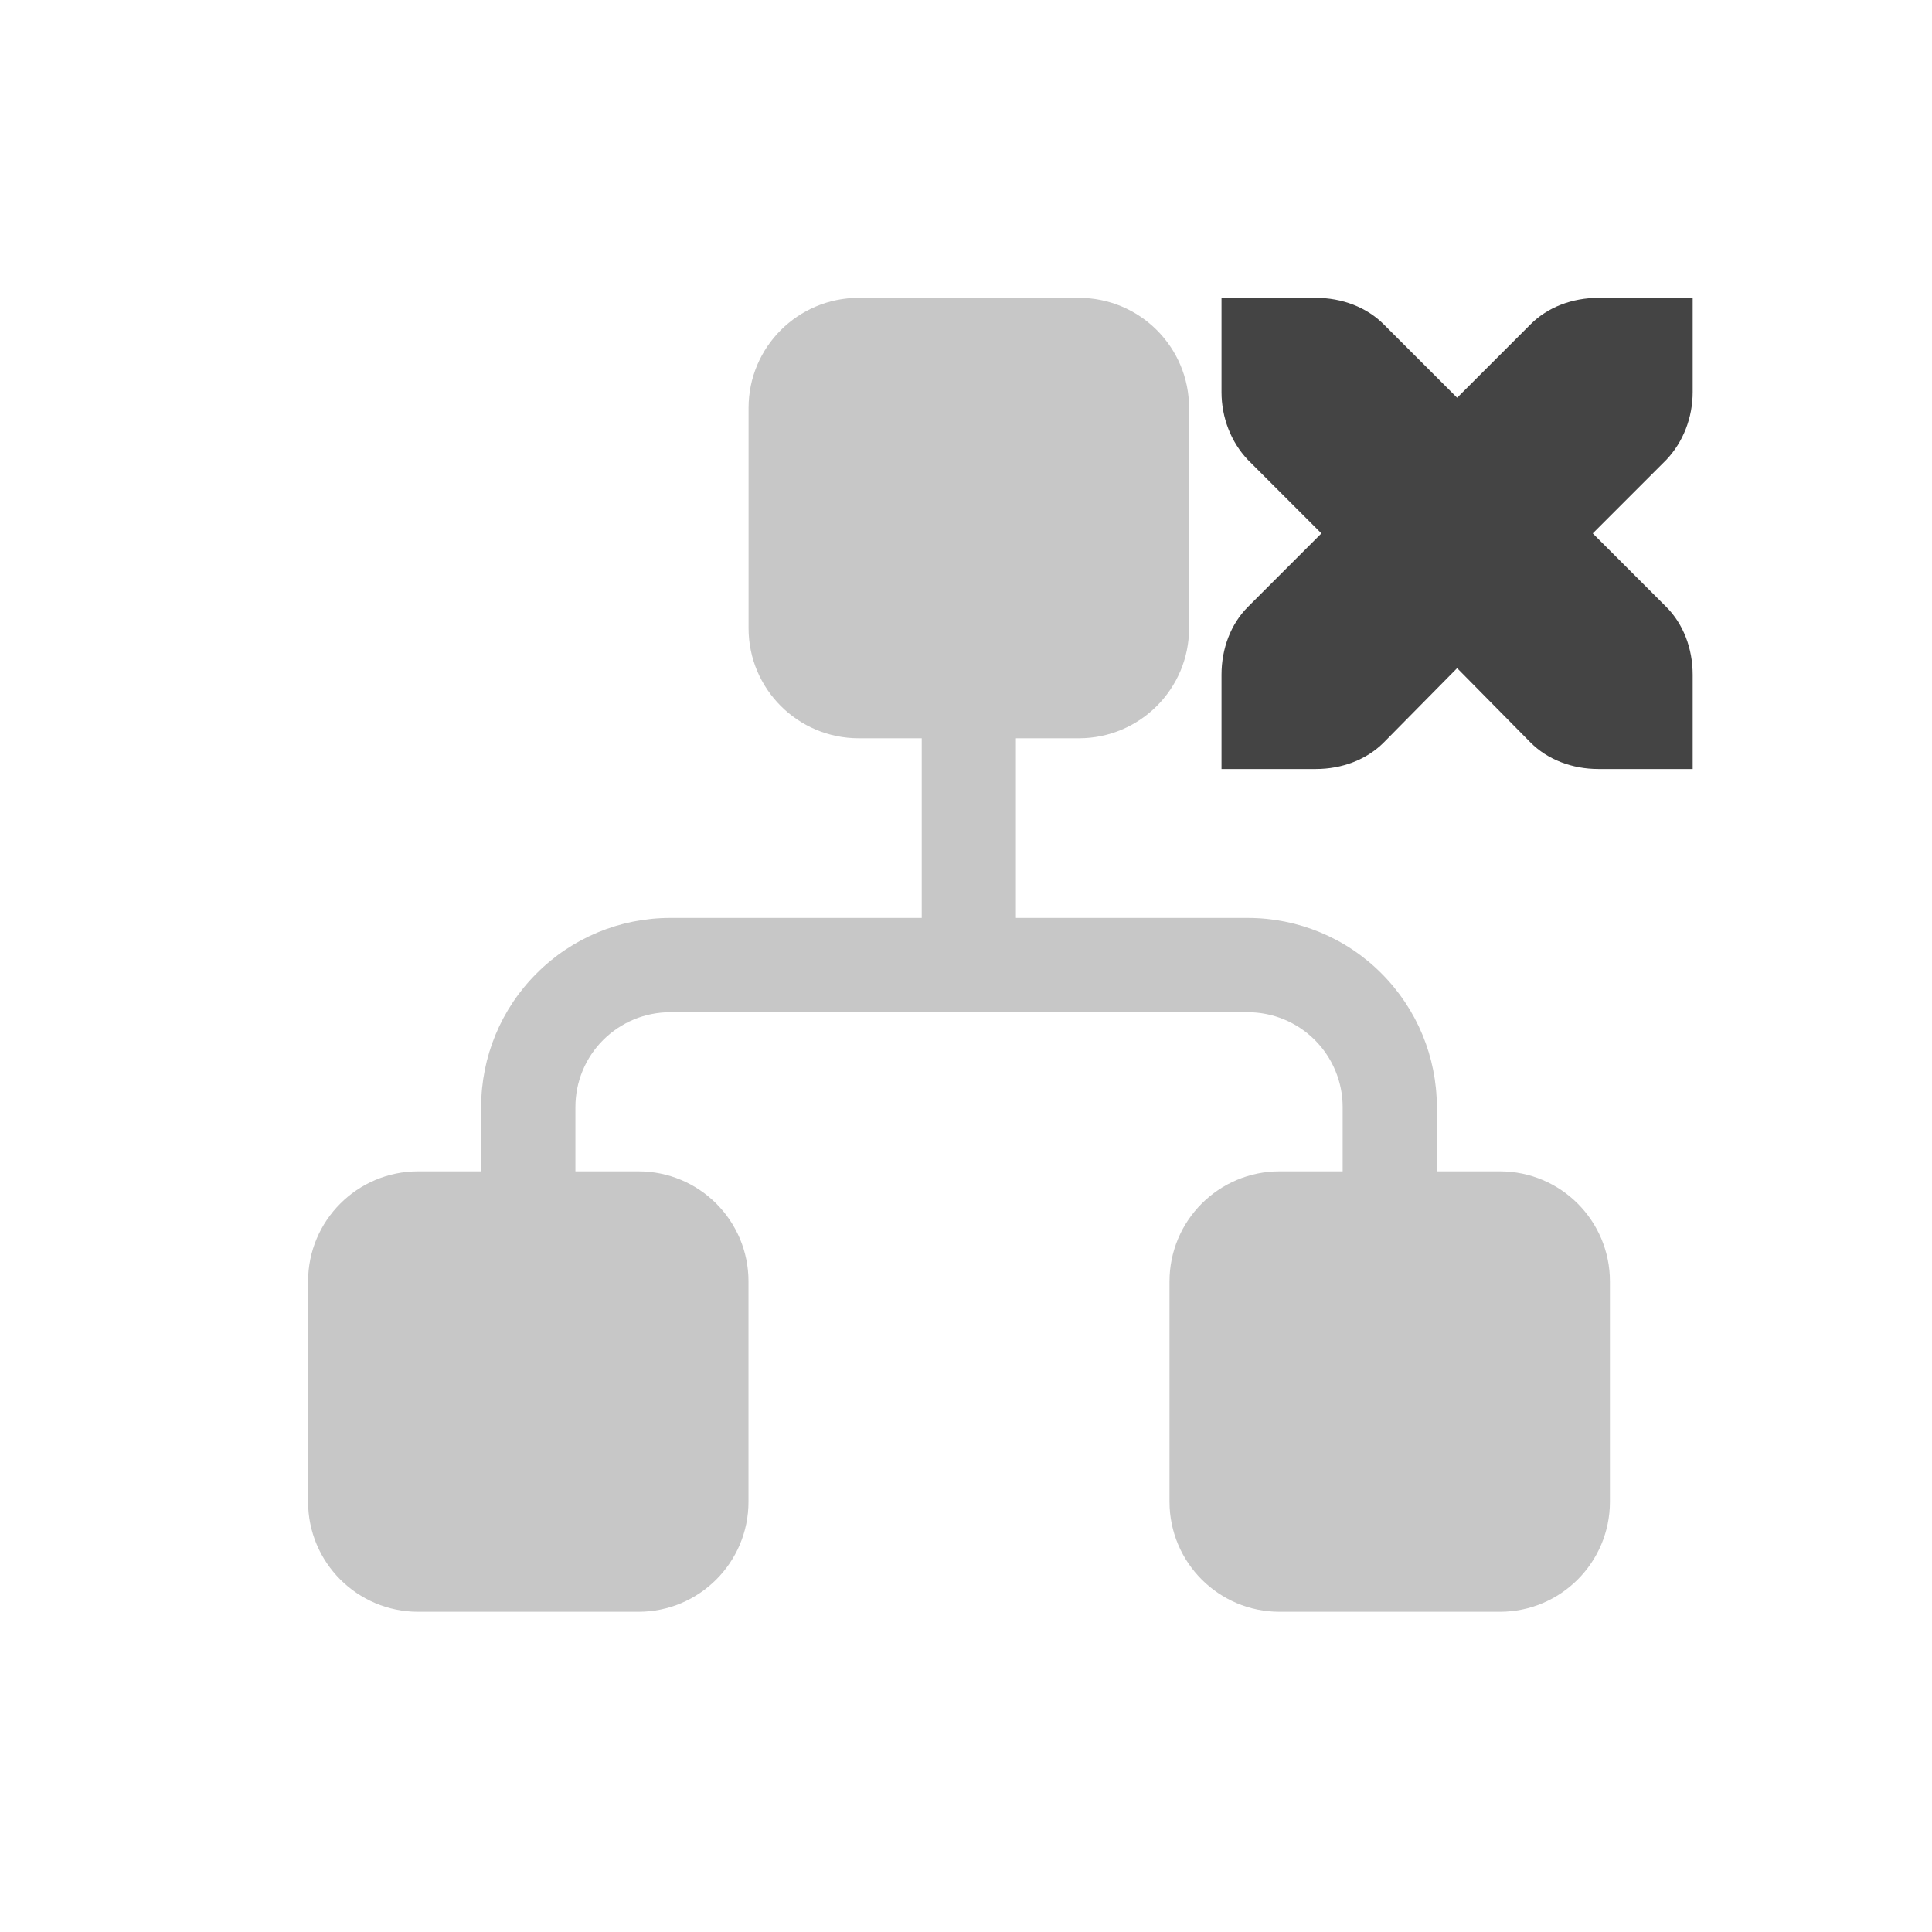
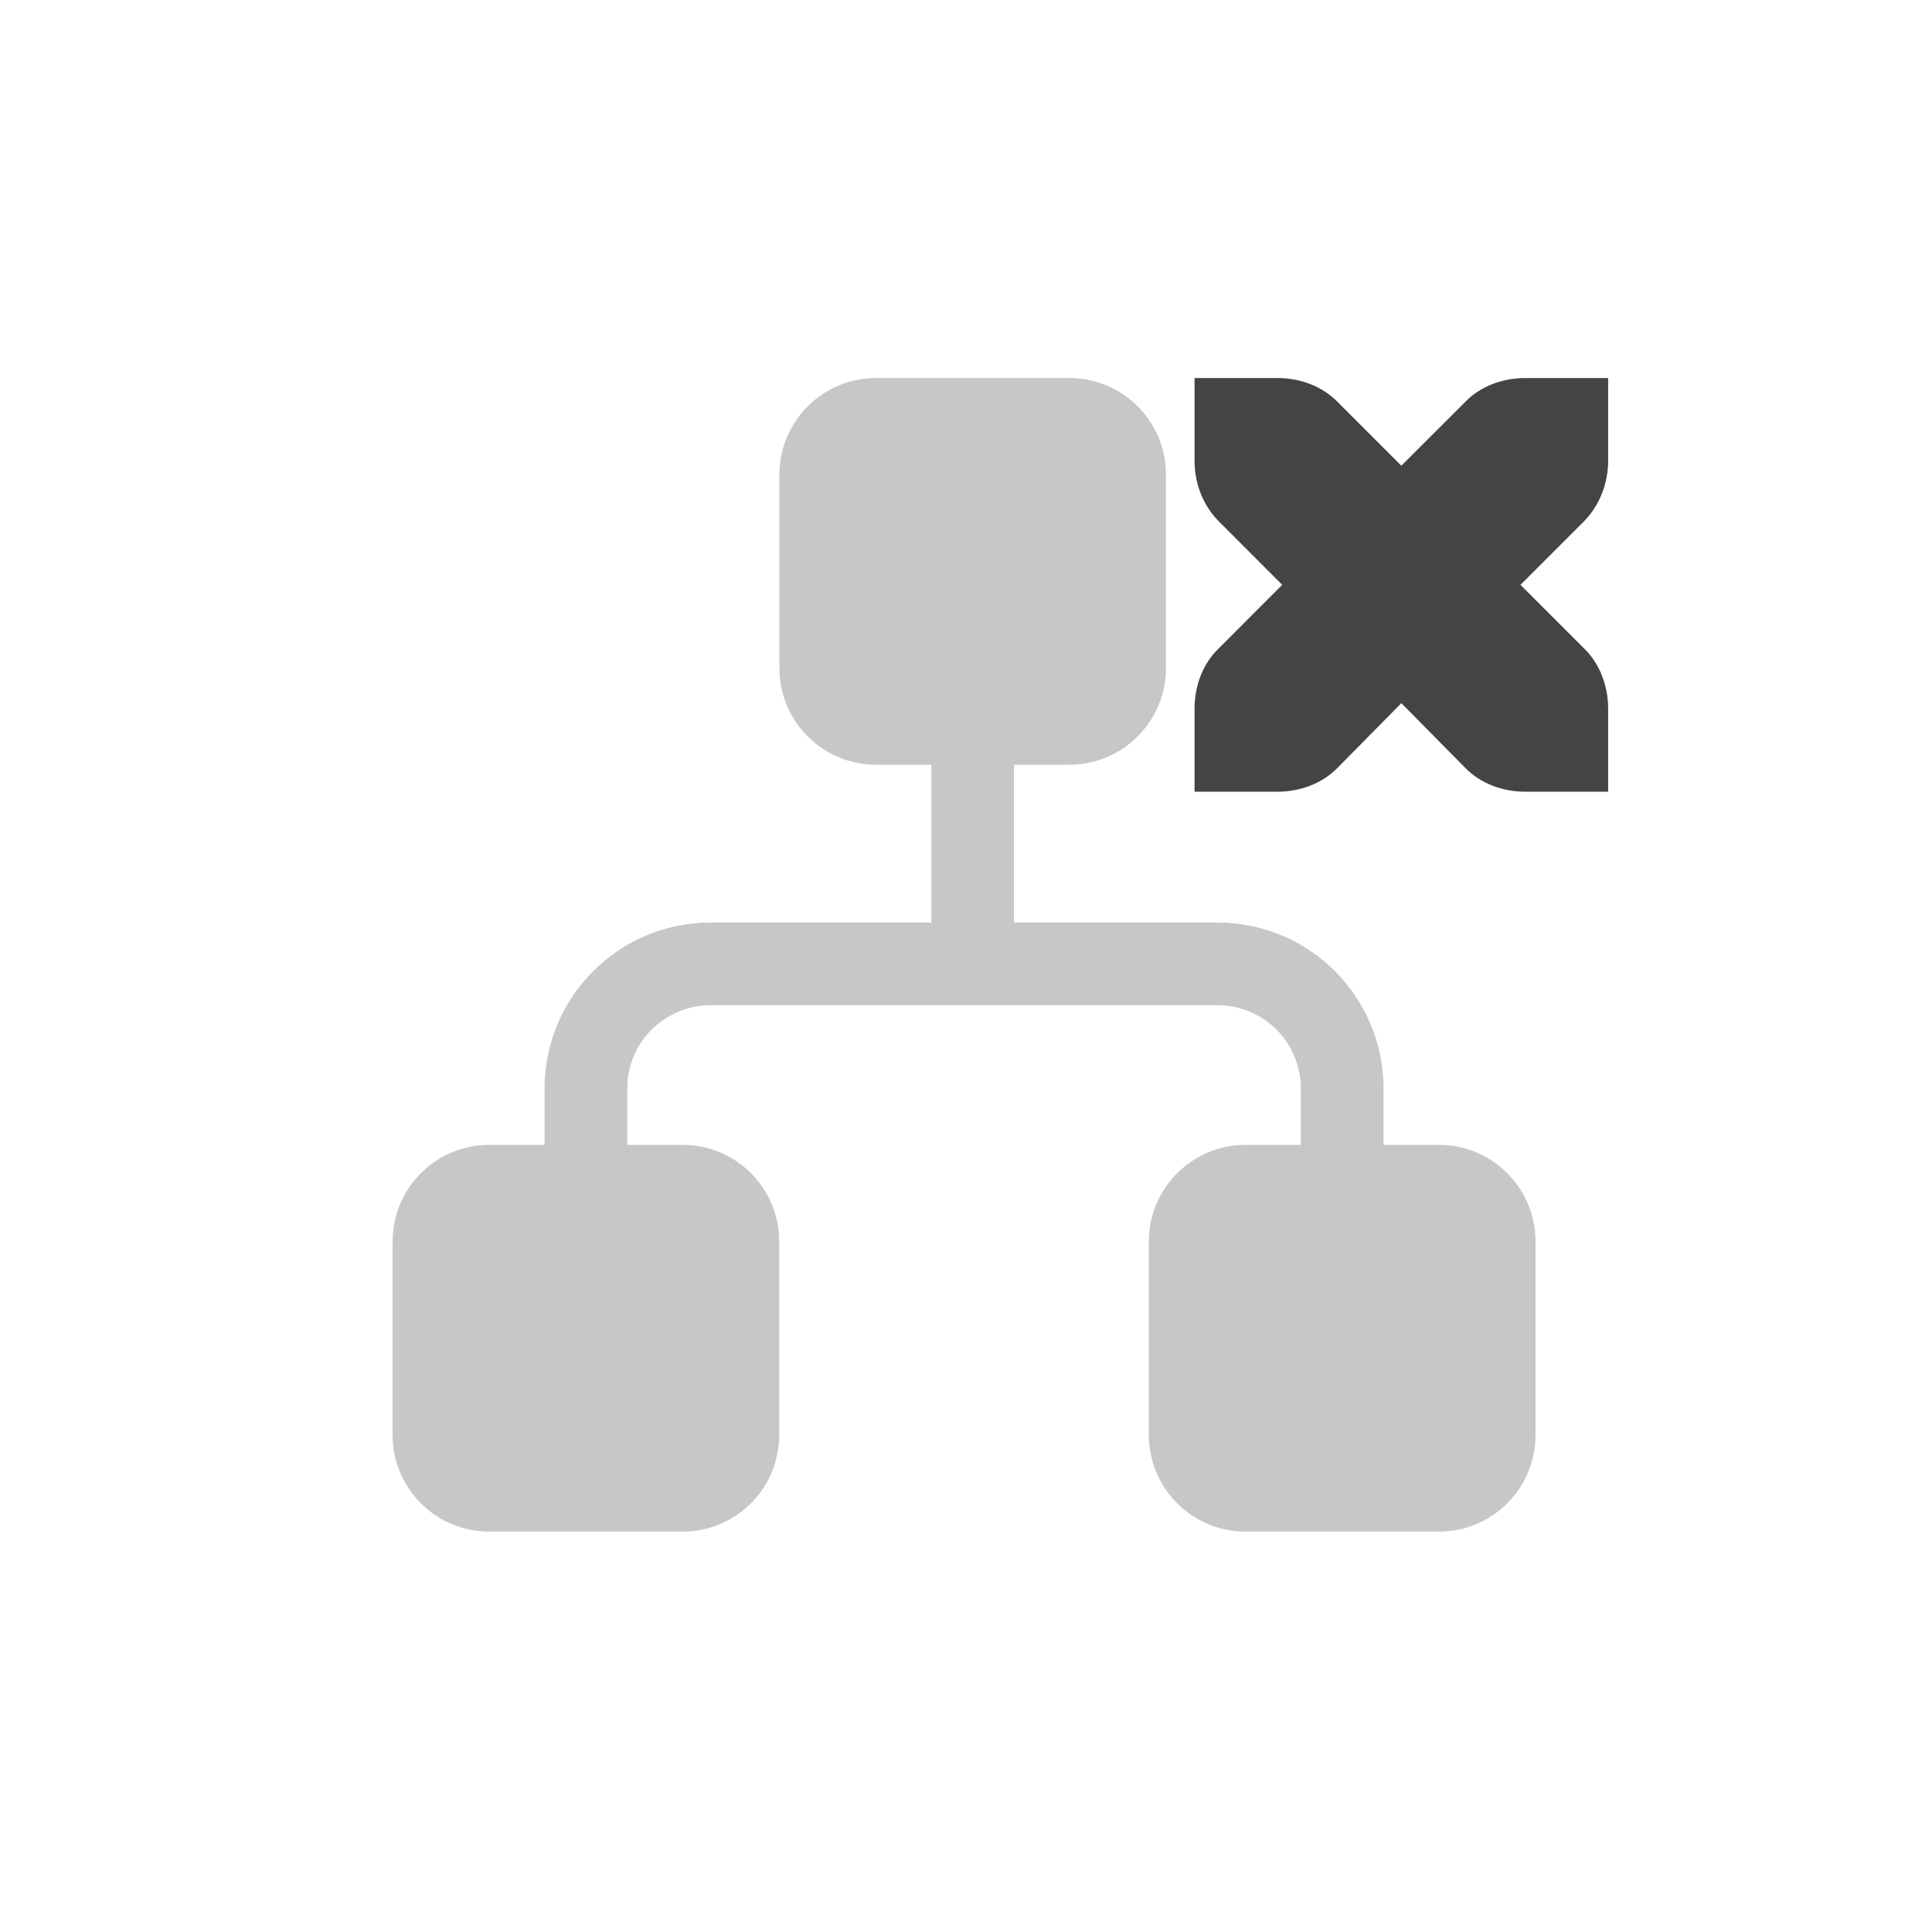
<svg xmlns="http://www.w3.org/2000/svg" style="fill-rule:evenodd;clip-rule:evenodd;stroke-linejoin:round;stroke-miterlimit:2" width="100%" height="100%" version="1.1" viewBox="0 0 24 24" xml:space="preserve">
  <defs>
    <style id="current-color-scheme" type="text/css">
   .ColorScheme-Text { color:#444444; } .ColorScheme-Highlight { color:#4285f4; } .ColorScheme-NeutralText { color:#ff9800; } .ColorScheme-PositiveText { color:#4caf50; } .ColorScheme-NegativeText { color:#f44336; }
  </style>
  </defs>
-   <path style="fill:currentColor;" class="ColorScheme-Text" d="M15.174,3.7l0,1.171c0,0.316 0.117,0.62 0.328,0.842l0.913,0.913l-0.913,0.913c-0.211,0.211 -0.328,0.515 -0.328,0.843l0,1.171l1.171,-0c0.328,-0 0.632,-0.117 0.843,-0.328l0.913,-0.925l0.913,0.925c0.21,0.211 0.515,0.328 0.843,0.328l1.17,-0l0,-1.171c0,-0.328 -0.117,-0.632 -0.328,-0.843l-0.913,-0.913l0.913,-0.913c0.211,-0.222 0.328,-0.526 0.328,-0.842l0,-1.171l-1.17,-0c-0.328,-0 -0.633,0.117 -0.843,0.328l-0.913,0.913l-0.913,-0.913c-0.211,-0.211 -0.515,-0.328 -0.843,-0.328l-1.171,-0Z" />
-   <path style="fill:currentColor;fill-opacity:0.3;" class="ColorScheme-Text" d="M5.977,14.551l0,-0.8c0,-0.622 0.247,-1.219 0.689,-1.659c0.44,-0.442 1.037,-0.689 1.66,-0.689l3.124,0l-0,-2.232l-0.783,0c-0.755,0 -1.368,-0.612 -1.368,-1.367l0,-2.737c0,-0.755 0.613,-1.367 1.368,-1.367l2.736,-0c0.755,-0 1.368,0.612 1.368,1.367l-0,2.737c-0,0.755 -0.613,1.367 -1.368,1.367l-0.783,0l0,2.232l2.88,0c0.623,0 1.221,0.247 1.661,0.689c0.44,0.44 0.688,1.037 0.688,1.659l0,0.8l0.783,-0c0.755,-0 1.367,0.612 1.367,1.367l0,2.737c0,0.755 -0.612,1.367 -1.367,1.367l-2.737,0c-0.755,0 -1.367,-0.612 -1.367,-1.367l0,-2.737c0,-0.755 0.612,-1.367 1.367,-1.367l0.784,-0l-0,-0.8c-0,-0.312 -0.126,-0.612 -0.346,-0.832c-0.221,-0.221 -0.521,-0.345 -0.833,-0.345l-7.174,-0c-0.313,-0 -0.611,0.124 -0.833,0.345c-0.221,0.22 -0.345,0.52 -0.345,0.832l-0,0.8l0.783,-0c0.755,-0 1.367,0.612 1.367,1.367l0,2.737c0,0.755 -0.612,1.367 -1.367,1.367l-2.737,0c-0.755,0 -1.367,-0.612 -1.367,-1.367l0,-2.737c0,-0.755 0.612,-1.367 1.367,-1.367l0.783,-0Z" />
+   <path style="fill:currentColor;" class="ColorScheme-Text" d="M14.839,4.696l0,1.028c0,0.277 0.102,0.544 0.288,0.739l0.801,0.802l-0.801,0.802c-0.186,0.185 -0.288,0.452 -0.288,0.74l0,1.028l1.027,-0c0.289,-0 0.555,-0.103 0.741,-0.288l0.801,-0.812l0.802,0.812c0.184,0.185 0.452,0.288 0.74,0.288l1.027,-0l0,-1.028c0,-0.288 -0.103,-0.555 -0.287,-0.74l-0.802,-0.802l0.802,-0.802c0.184,-0.195 0.287,-0.462 0.287,-0.739l0,-1.028l-1.027,0c-0.288,0 -0.556,0.103 -0.74,0.288l-0.802,0.801l-0.801,-0.801c-0.186,-0.185 -0.452,-0.288 -0.741,-0.288l-1.027,0Z" />
+   <path style="fill:currentColor;fill-opacity:0.3" class="ColorScheme-Text" d="M6.765,14.222l-0,-0.701c-0,-0.547 0.216,-1.071 0.604,-1.457c0.386,-0.388 0.91,-0.604 1.457,-0.604l2.743,-0l0,-1.96l-0.687,-0c-0.663,-0 -1.2,-0.538 -1.2,-1.201l-0,-2.403c-0,-0.663 0.537,-1.2 1.2,-1.2l2.402,0c0.663,0 1.2,0.537 1.2,1.2l0,2.403c0,0.663 -0.537,1.201 -1.2,1.201l-0.688,-0l0,1.96l2.529,-0c0.546,-0 1.072,0.216 1.458,0.604c0.386,0.386 0.604,0.91 0.604,1.457l0,0.701l0.688,0c0.663,0 1.2,0.538 1.2,1.2l-0,2.404c-0,0.663 -0.537,1.2 -1.2,1.2l-2.402,-0c-0.663,-0 -1.202,-0.537 -1.202,-1.2l0,-2.404c0,-0.662 0.539,-1.2 1.202,-1.2l0.686,0l0,-0.701c0,-0.275 -0.11,-0.538 -0.302,-0.731c-0.195,-0.194 -0.457,-0.303 -0.732,-0.303l-6.299,-0c-0.274,-0 -0.536,0.109 -0.731,0.303c-0.194,0.193 -0.303,0.456 -0.303,0.731l-0,0.701l0.688,0c0.663,0 1.2,0.538 1.2,1.2l-0,2.404c-0,0.663 -0.537,1.2 -1.2,1.2l-2.403,-0c-0.663,-0 -1.2,-0.537 -1.2,-1.2l0,-2.404c0,-0.662 0.537,-1.2 1.2,-1.2l0.688,0Z" />
</svg>
